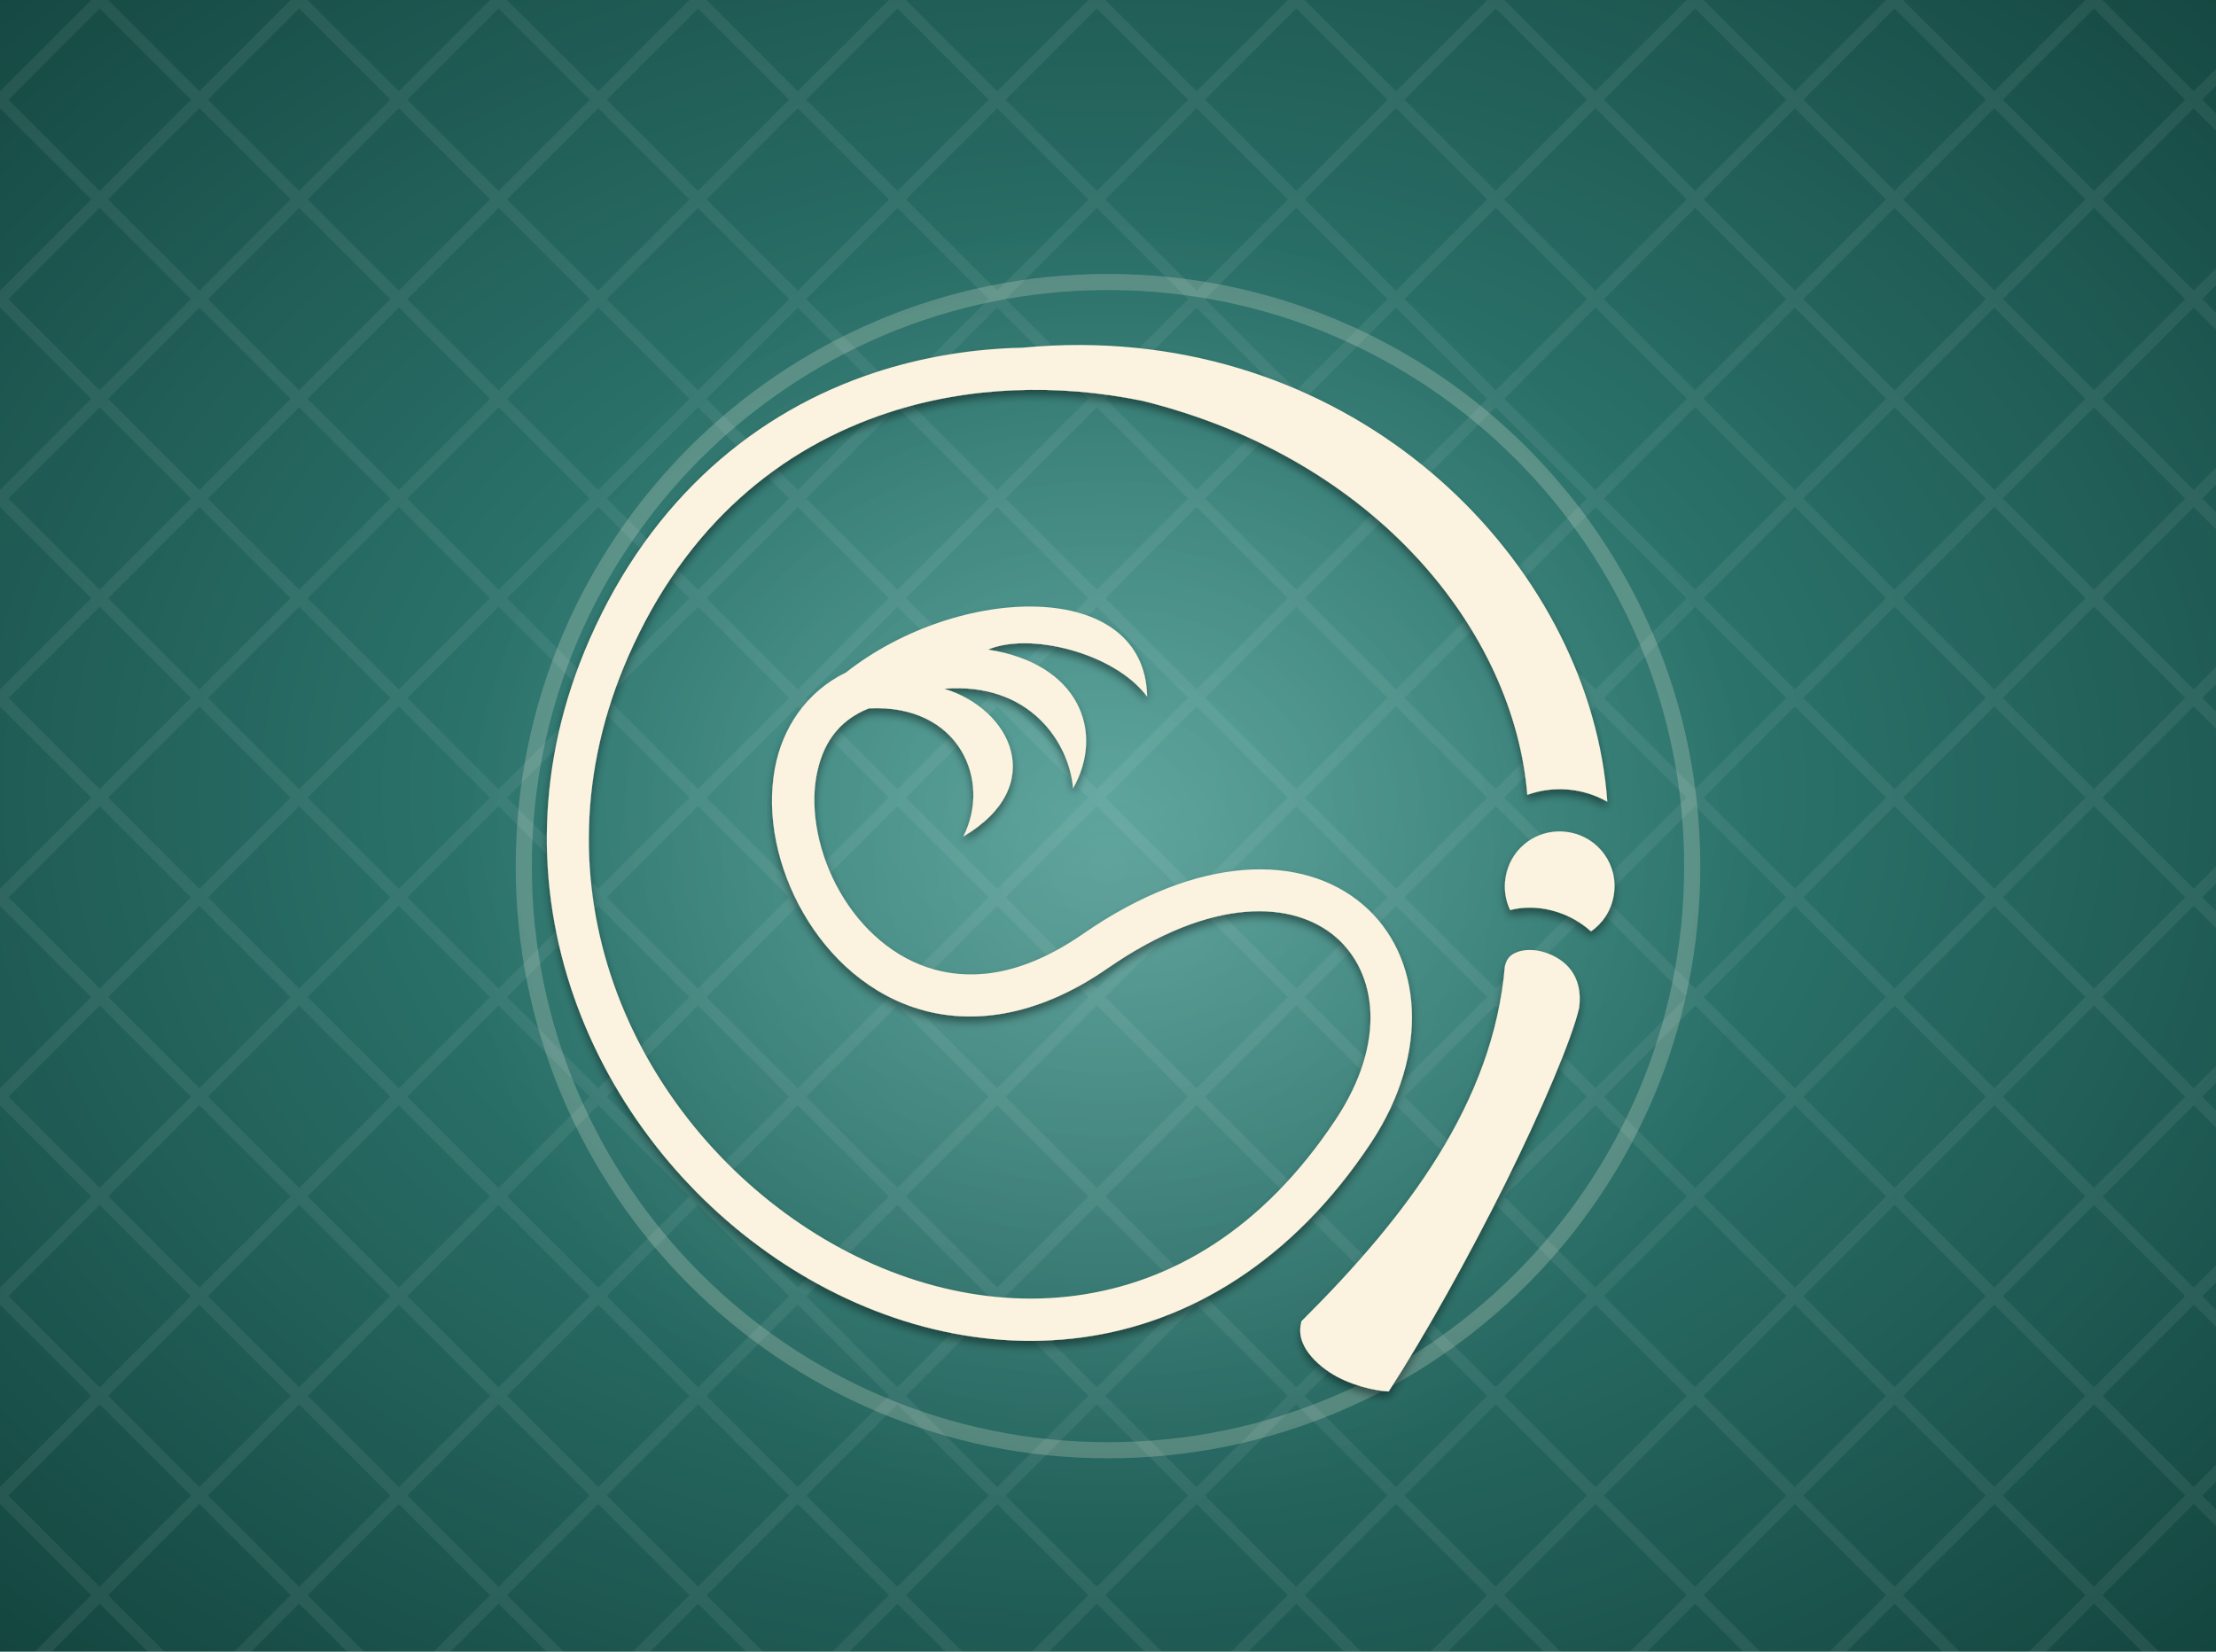
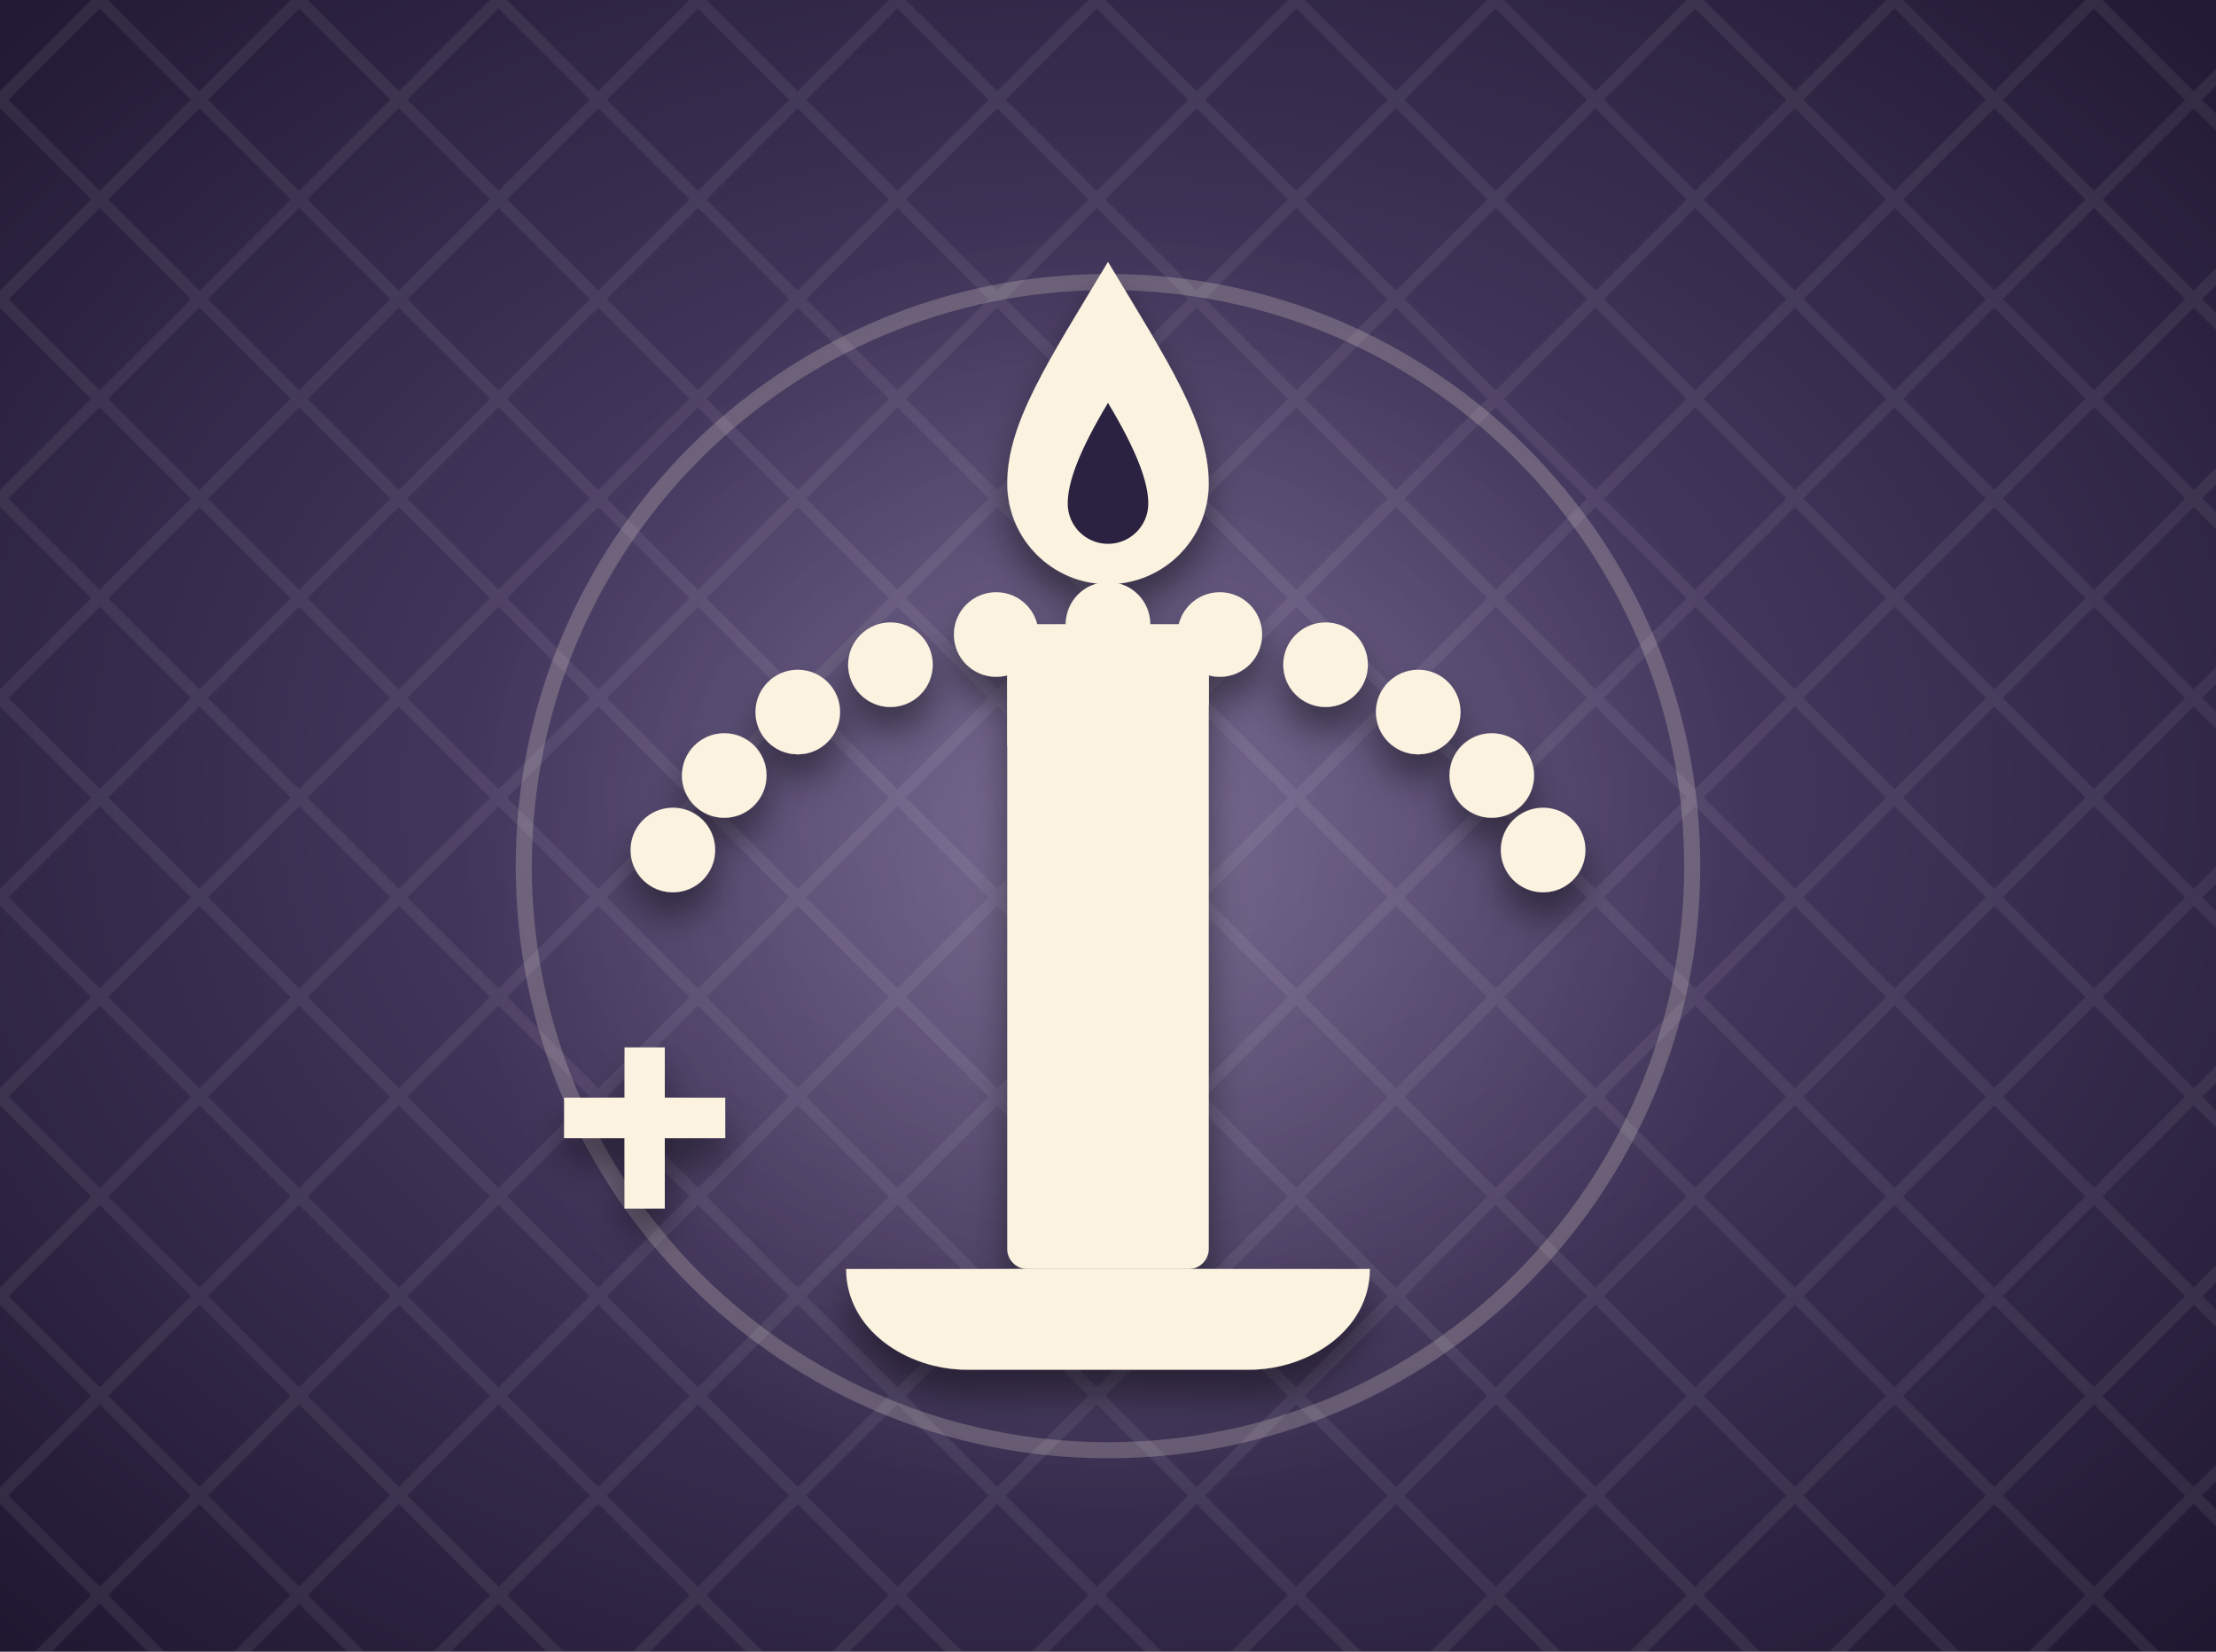
<svg xmlns="http://www.w3.org/2000/svg" viewBox="0 0 220 164">
  <defs>
    <radialGradient id="bg" cx="50%" cy="48%" r="72%">
-       <stop offset="0" stop-color="#3a9087" />
-       <stop offset="1" stop-color="#14453f" />
+       <stop offset="0" stop-color="#5a4a78" />
+       <stop offset="1" stop-color="#1f1730" />
    </radialGradient>
    <radialGradient id="gl" cx="50%" cy="50%" r="50%">
      <stop offset="0" stop-color="#fff" stop-opacity=".2" />
      <stop offset=".7" stop-color="#fff" stop-opacity=".06" />
      <stop offset="1" stop-color="#fff" stop-opacity="0" />
    </radialGradient>
    <pattern id="dia" width="14" height="14" patternUnits="userSpaceOnUse" patternTransform="rotate(45)">
      <path d="M0 7H14M7 0V14" stroke="#fff" stroke-opacity=".07" stroke-width="1.2" />
    </pattern>
    <filter id="sh" x="-20%" y="-20%" width="140%" height="140%">
      <feDropShadow dx="0" dy="2.4" stdDeviation="1.8" flood-color="#000" flood-opacity=".42" />
    </filter>
  </defs>
  <rect width="220" height="164" fill="url(#bg)" />
  <rect width="220" height="164" fill="url(#dia)" />
  <circle cx="110" cy="86" r="64" fill="url(#gl)" />
  <circle cx="110" cy="86" r="58" fill="none" stroke="#fbf3df" stroke-opacity=".22" stroke-width="1.6" />
-   <g transform="translate(49.26 27.64) scale(0.22443)" filter="url(#sh)">
-     <path d="M258.885 29.48c-8.57-.04-17.296.356-26.164 1.2-1.407.033-2.816.06-4.222.117-20.63.848-41.087 4.36-60.744 10.795-52.42 17.156-98.946 55.478-126.432 118.11-48.427 110.354 2.248 219.542 82.684 274.032 40.218 27.246 88.14 41.196 135.228 34.795 47.088-6.4 92.92-33.513 127.748-86.108 26.368-39.818 22.913-82.72-3.59-105.356-26.506-22.635-72.54-22.532-123.77 12.938-25.962 17.976-47.77 20.706-65.667 15.812s-32.506-18.044-41.904-34.398c-9.397-16.354-13.216-35.697-10.407-51.14 2.53-13.91 9.352-24.512 23.197-30.036 40.302-2.047 54.377 32.316 41.76 56.715h.002c37.934-22.406 21.153-56.542-8.457-65.39 38.397-3.073 55.48 24.433 57.042 44.046 14.265-25.26 2.38-55.33-37.642-61.36 18.195-7.832 55.78 1.215 70.412 20.767-1.002-52.434-83.122-50.04-133.248-10.643-17.66 8.572-28.226 24.805-31.454 42.557-3.79 20.842 1.183 43.942 12.592 63.795 11.408 19.85 29.618 36.67 53.177 43.112 23.56 6.442 51.848 1.875 81.237-18.473 47.052-32.58 82.676-29.734 100.992-14.093 18.316 15.642 22.844 46.55.146 80.827-32.332 48.826-72.883 72.226-114.683 77.908-41.8 5.682-85.27-6.712-122.23-31.75-73.918-50.076-120.74-149.214-76.05-251.05 25.518-58.15 67.353-92.223 115.13-107.86 35.64-11.665 74.71-12.85 112.345-5.17 103.925 25.726 164.447 102.694 170.205 174.32 4.1-1.467 8.452-2.328 12.926-2.48 2.845-.094 5.74.095 8.648.593 4.994.855 9.64 2.56 13.822 4.932C484.332 130.812 389.88 30.1 258.885 29.48zm211.937 215.202c-.408-.008-.814-.006-1.218.006-11.326.334-21.075 8.513-23.07 20.162-.89 5.197-.09 10.253 2.003 14.627 2.892-.748 5.855-1.102 8.832-1.086 4.192.022 8.406.76 12.468 2.092 5.166 1.696 10.164 4.566 14.482 8.42 5.135-3.57 8.877-9.136 10.03-15.863 2.28-13.314-6.502-25.725-19.815-28.005-1.248-.214-2.488-.33-3.713-.353zm-13.51 52.453c-2.118-.01-4.047.312-5.576.9-2.977 1.144-4.625 2.623-5.547 6.277-5.098 60.167-43.147 110.48-89.987 157.077-1.075 4.273-.507 7.62 1.336 11.167 2.092 4.028 6.15 8.153 11.288 11.525 8.543 5.606 20.148 8.14 25.963 8.385 16.255-25.115 35.394-59.53 51.42-91.71 16.707-33.547 30.02-65.31 32.87-78.148 1.78-14.092-6.032-21.404-15.068-24.37-2.28-.748-4.585-1.094-6.7-1.105z" fill="#fbf3df" />
+   <g filter="url(#sh)">
+     <path fill="#fbf3df" d="M110 26 C116 36 120 42 120 48 A10 10 0 0 1 100 48 C100 42 104 36 110 26 Z" />
+     <path fill="#2a2140" d="M110 40 C113 45 114 48 114 50 A4 4 0 0 1 106 50 C106 48 107 45 110 40 Z" />
+     <rect x="100" y="62" width="20" height="64" rx="2" fill="#fbf3df" />
+     <path fill="#fbf3df" d="M100 62 H120 V70 C116 70 116 78 113 78 C110 78 110 70 106 70 C104 70 104 74 100 74 Z" />
+     <path fill="#fbf3df" d="M84 126 H136 C136 132 130 136 124 136 H96 C90 136 84 132 84 126 Z" />
+     <circle cx="66.8" cy="84.4" r="4.2" fill="#fbf3df" />
+     <circle cx="71.9" cy="77.0" r="4.2" fill="#fbf3df" />
+     <circle cx="79.2" cy="70.7" r="4.2" fill="#fbf3df" />
+     <circle cx="88.4" cy="66.0" r="4.2" fill="#fbf3df" />
+     <circle cx="98.9" cy="63.0" r="4.2" fill="#fbf3df" />
+     <circle cx="110.0" cy="62.0" r="4.2" fill="#fbf3df" />
+     <circle cx="121.1" cy="63.0" r="4.2" fill="#fbf3df" />
+     <circle cx="131.6" cy="66.0" r="4.2" fill="#fbf3df" />
+     <circle cx="140.8" cy="70.7" r="4.2" fill="#fbf3df" />
+     <circle cx="148.1" cy="77.0" r="4.2" fill="#fbf3df" />
+     <circle cx="153.2" cy="84.4" r="4.2" fill="#fbf3df" />
+     <rect x="62" y="104" width="4" height="16" fill="#fbf3df" />
+     <rect x="56" y="109" width="16" height="4" fill="#fbf3df" />
  </g>
</svg>
